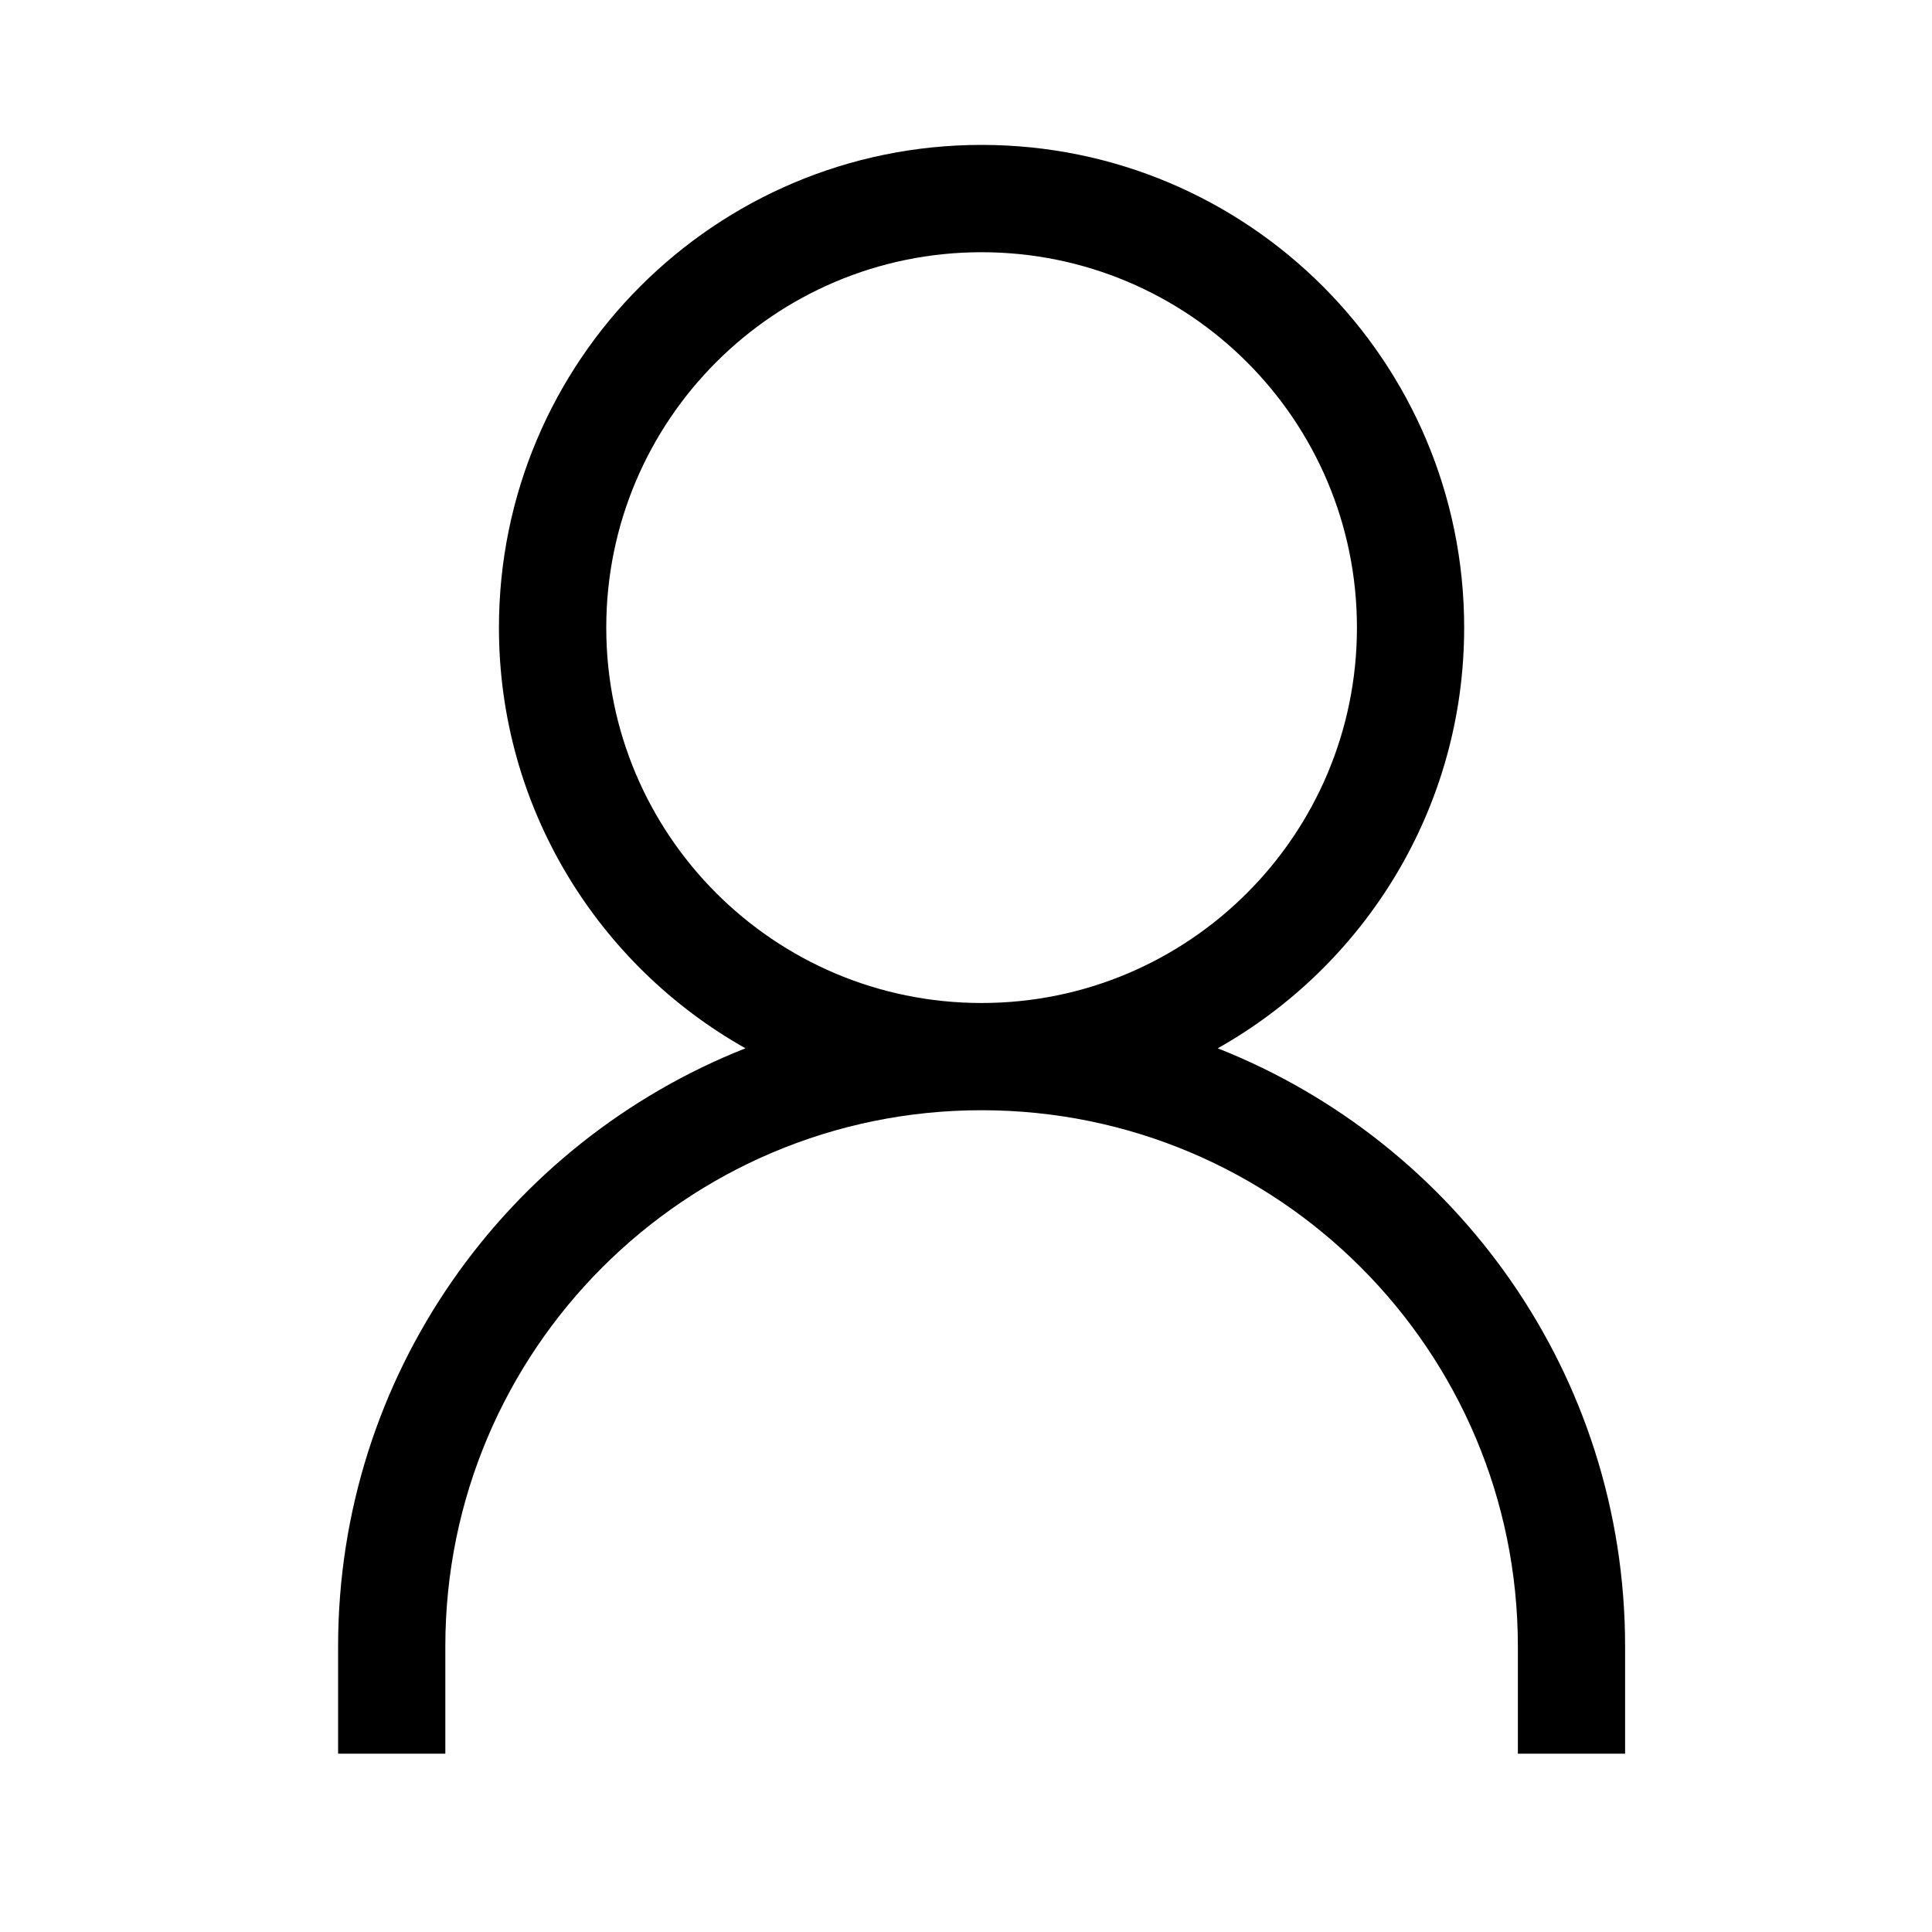
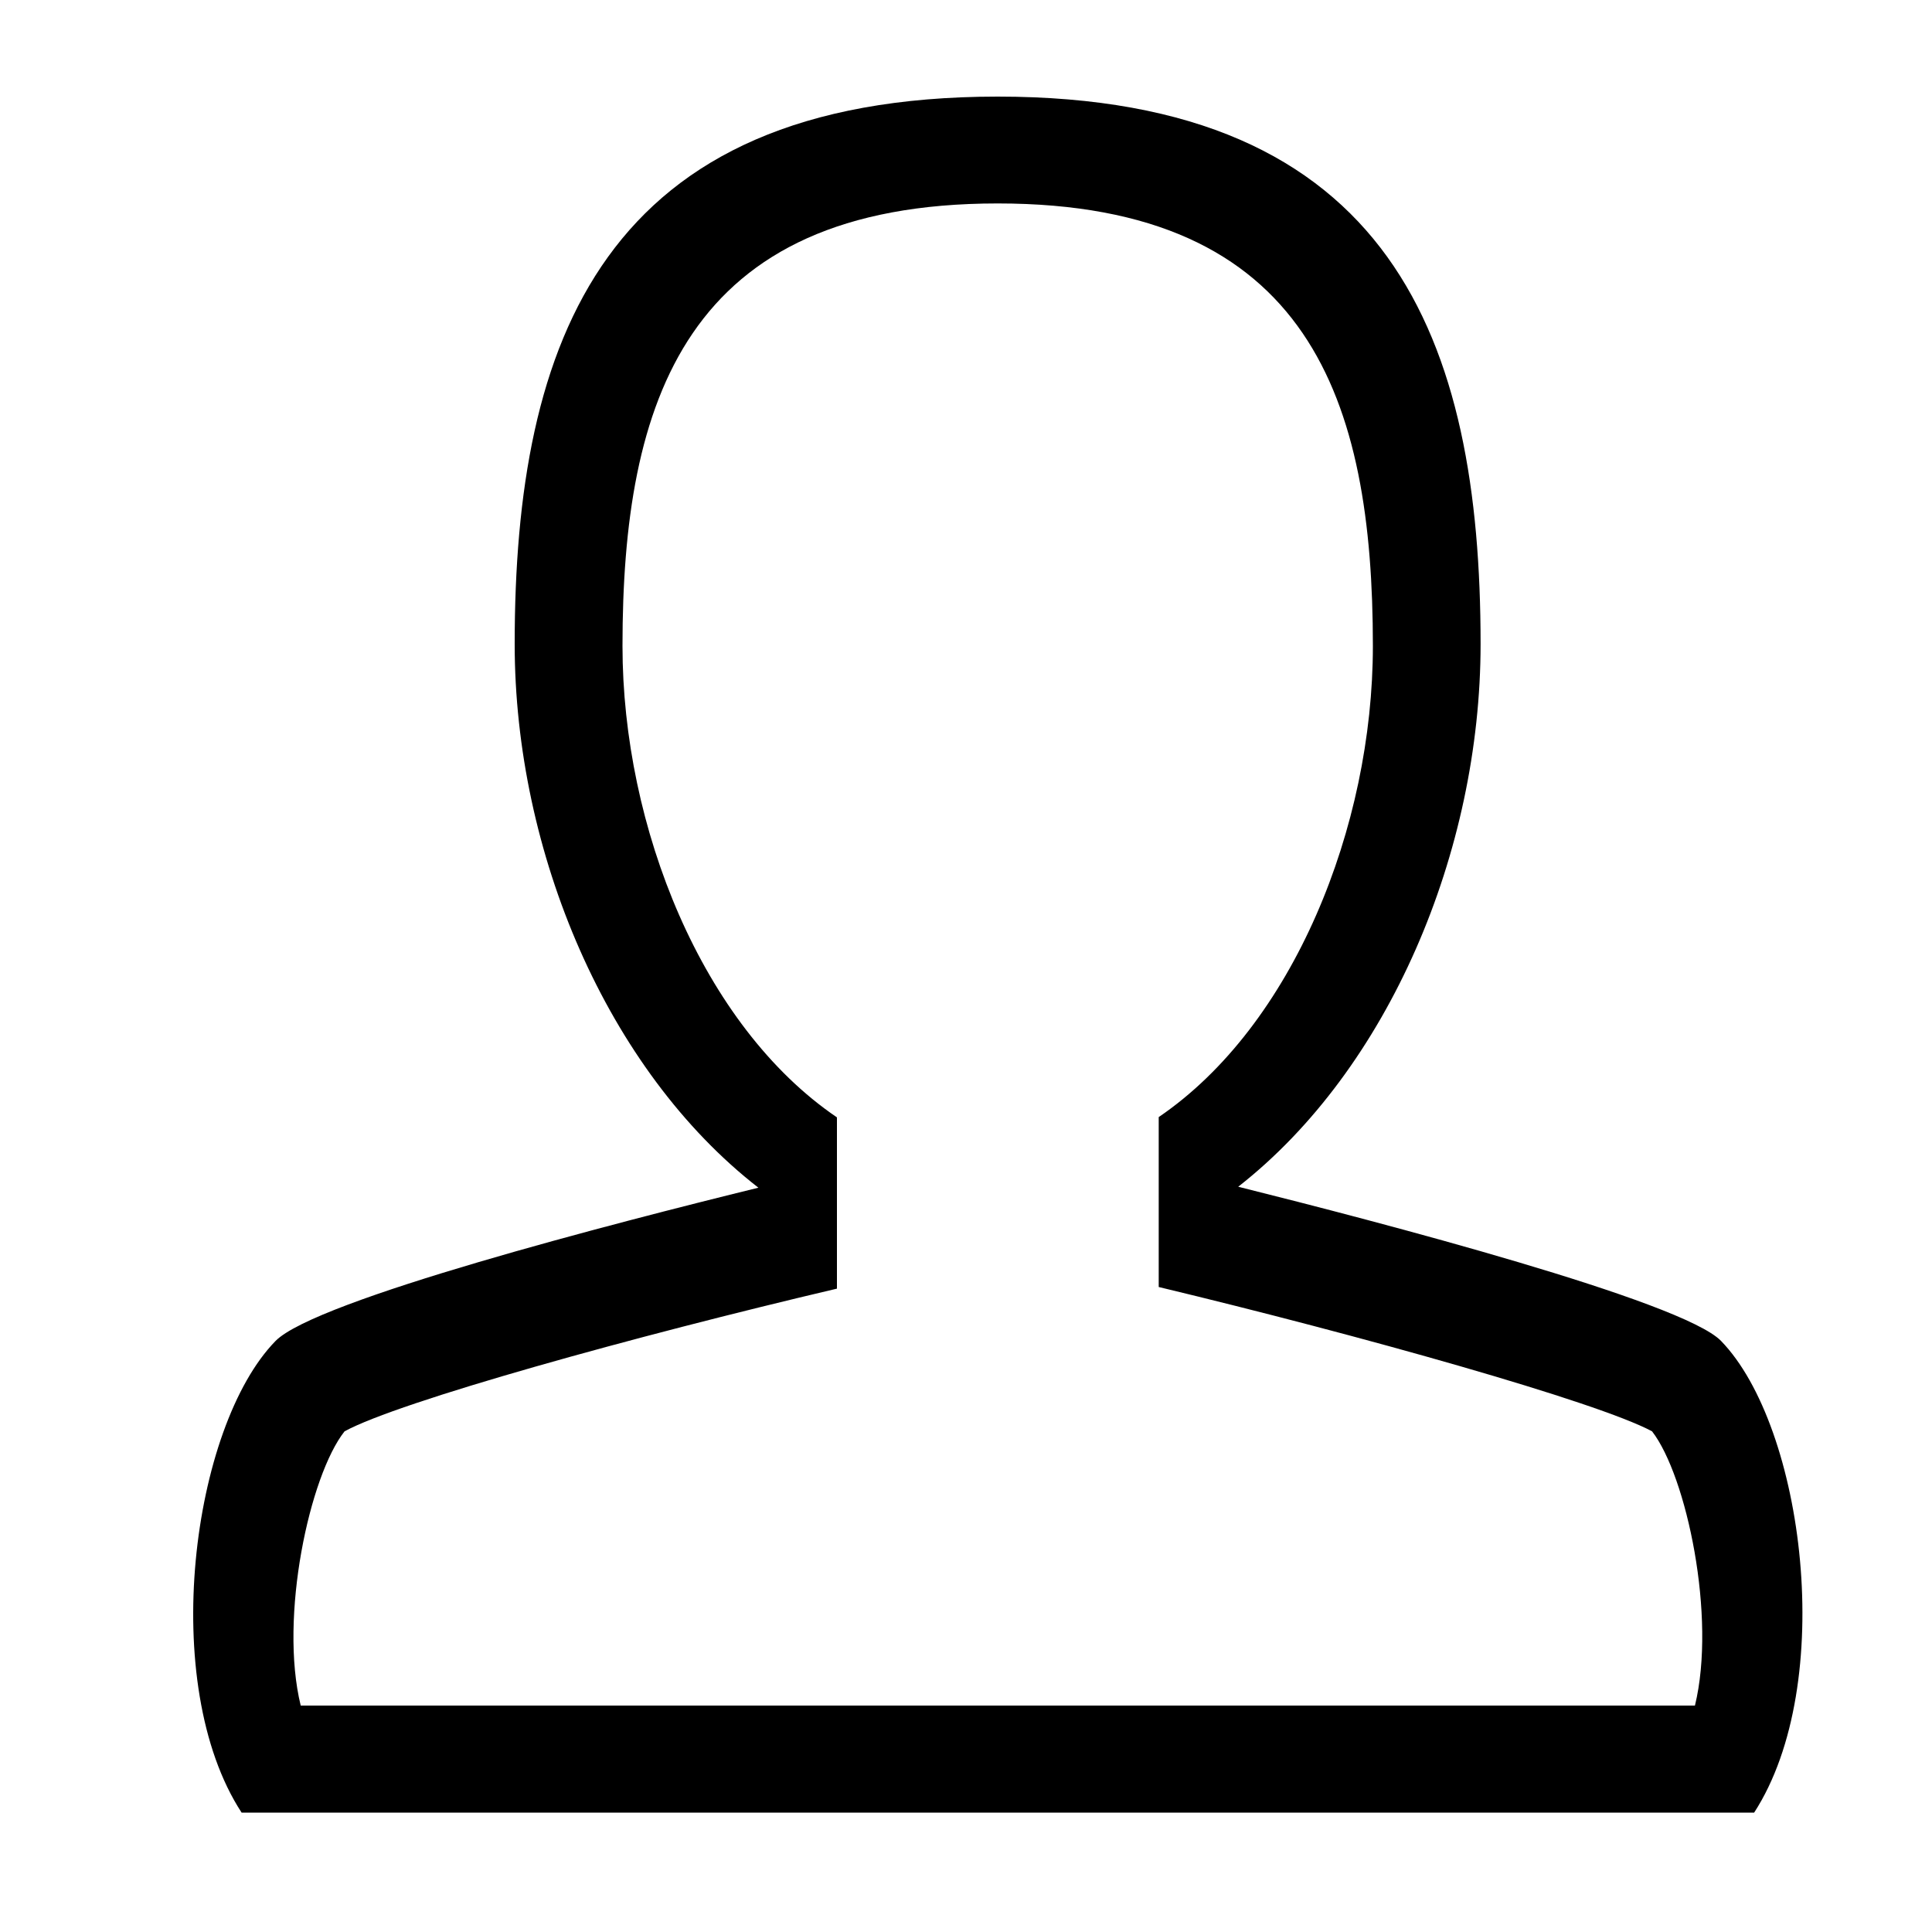
<svg xmlns="http://www.w3.org/2000/svg" width="20px" height="20px" viewBox="0 0 20 20" version="1.1">
-   <defs />
-   <g id="buddicons/user" stroke="none" stroke-width="1" fill="none" fill-rule="evenodd">
-     <path d="M15.713,17.044 C15.713,13.978 13.227,11.493 10.161,11.493 C7.096,11.493 4.61,13.978 4.61,17.044 L4.61,18.154 L3.5,18.154 L3.5,17.044 C3.5,14.229 5.249,11.827 7.717,10.852 C6.195,9.995 5.165,8.367 5.165,6.497 C5.165,3.738 7.402,1.5 10.161,1.5 C12.921,1.5 15.157,3.738 15.157,6.497 C15.157,8.367 14.127,9.995 12.606,10.852 C15.074,11.827 16.823,14.229 16.823,17.044 L16.823,18.154 L15.713,18.154 L15.713,17.044 L15.713,17.044 Z M14.047,6.497 C14.047,4.351 12.307,2.611 10.161,2.611 C8.015,2.611 6.276,4.351 6.276,6.497 C6.276,8.643 8.015,10.383 10.161,10.383 C12.307,10.383 14.047,8.643 14.047,6.497 L14.047,6.497 Z" id="Shape" fill="#000000" />
+   <g id="icon/user" stroke="none" stroke-width="1" fill="none" fill-rule="evenodd">
+     <path d="M18.159,18.764 L2.501,18.764 C1.633,17.432 1.985,14.768 2.853,13.881 C3.267,13.459 6.367,12.659 7.851,12.295 C6.284,11.078 5.328,8.82 5.328,6.667 C5.328,3.537 6.237,1 10.328,1 C14.418,1 15.327,3.537 15.327,6.667 C15.327,8.814 14.377,11.065 12.818,12.285 C14.268,12.647 17.415,13.468 17.816,13.881 C18.677,14.768 19.021,17.432 18.159,18.764 L18.159,18.764 Z M17.102,14.817 C16.533,14.512 14.083,13.824 11.995,13.323 L11.995,11.564 C13.387,10.617 14.212,8.558 14.212,6.687 C14.212,4.157 13.565,2.106 10.328,2.106 C7.091,2.106 6.444,4.157 6.444,6.687 C6.444,8.56 7.27,10.62 8.664,11.567 L8.664,13.34 C6.565,13.833 4.128,14.51 3.567,14.817 C3.205,15.274 2.888,16.739 3.113,17.656 L17.546,17.656 C17.77,16.739 17.459,15.278 17.102,14.817 L17.102,14.817 Z" id="Shape" fill="#000000" />
  </g>
</svg>
